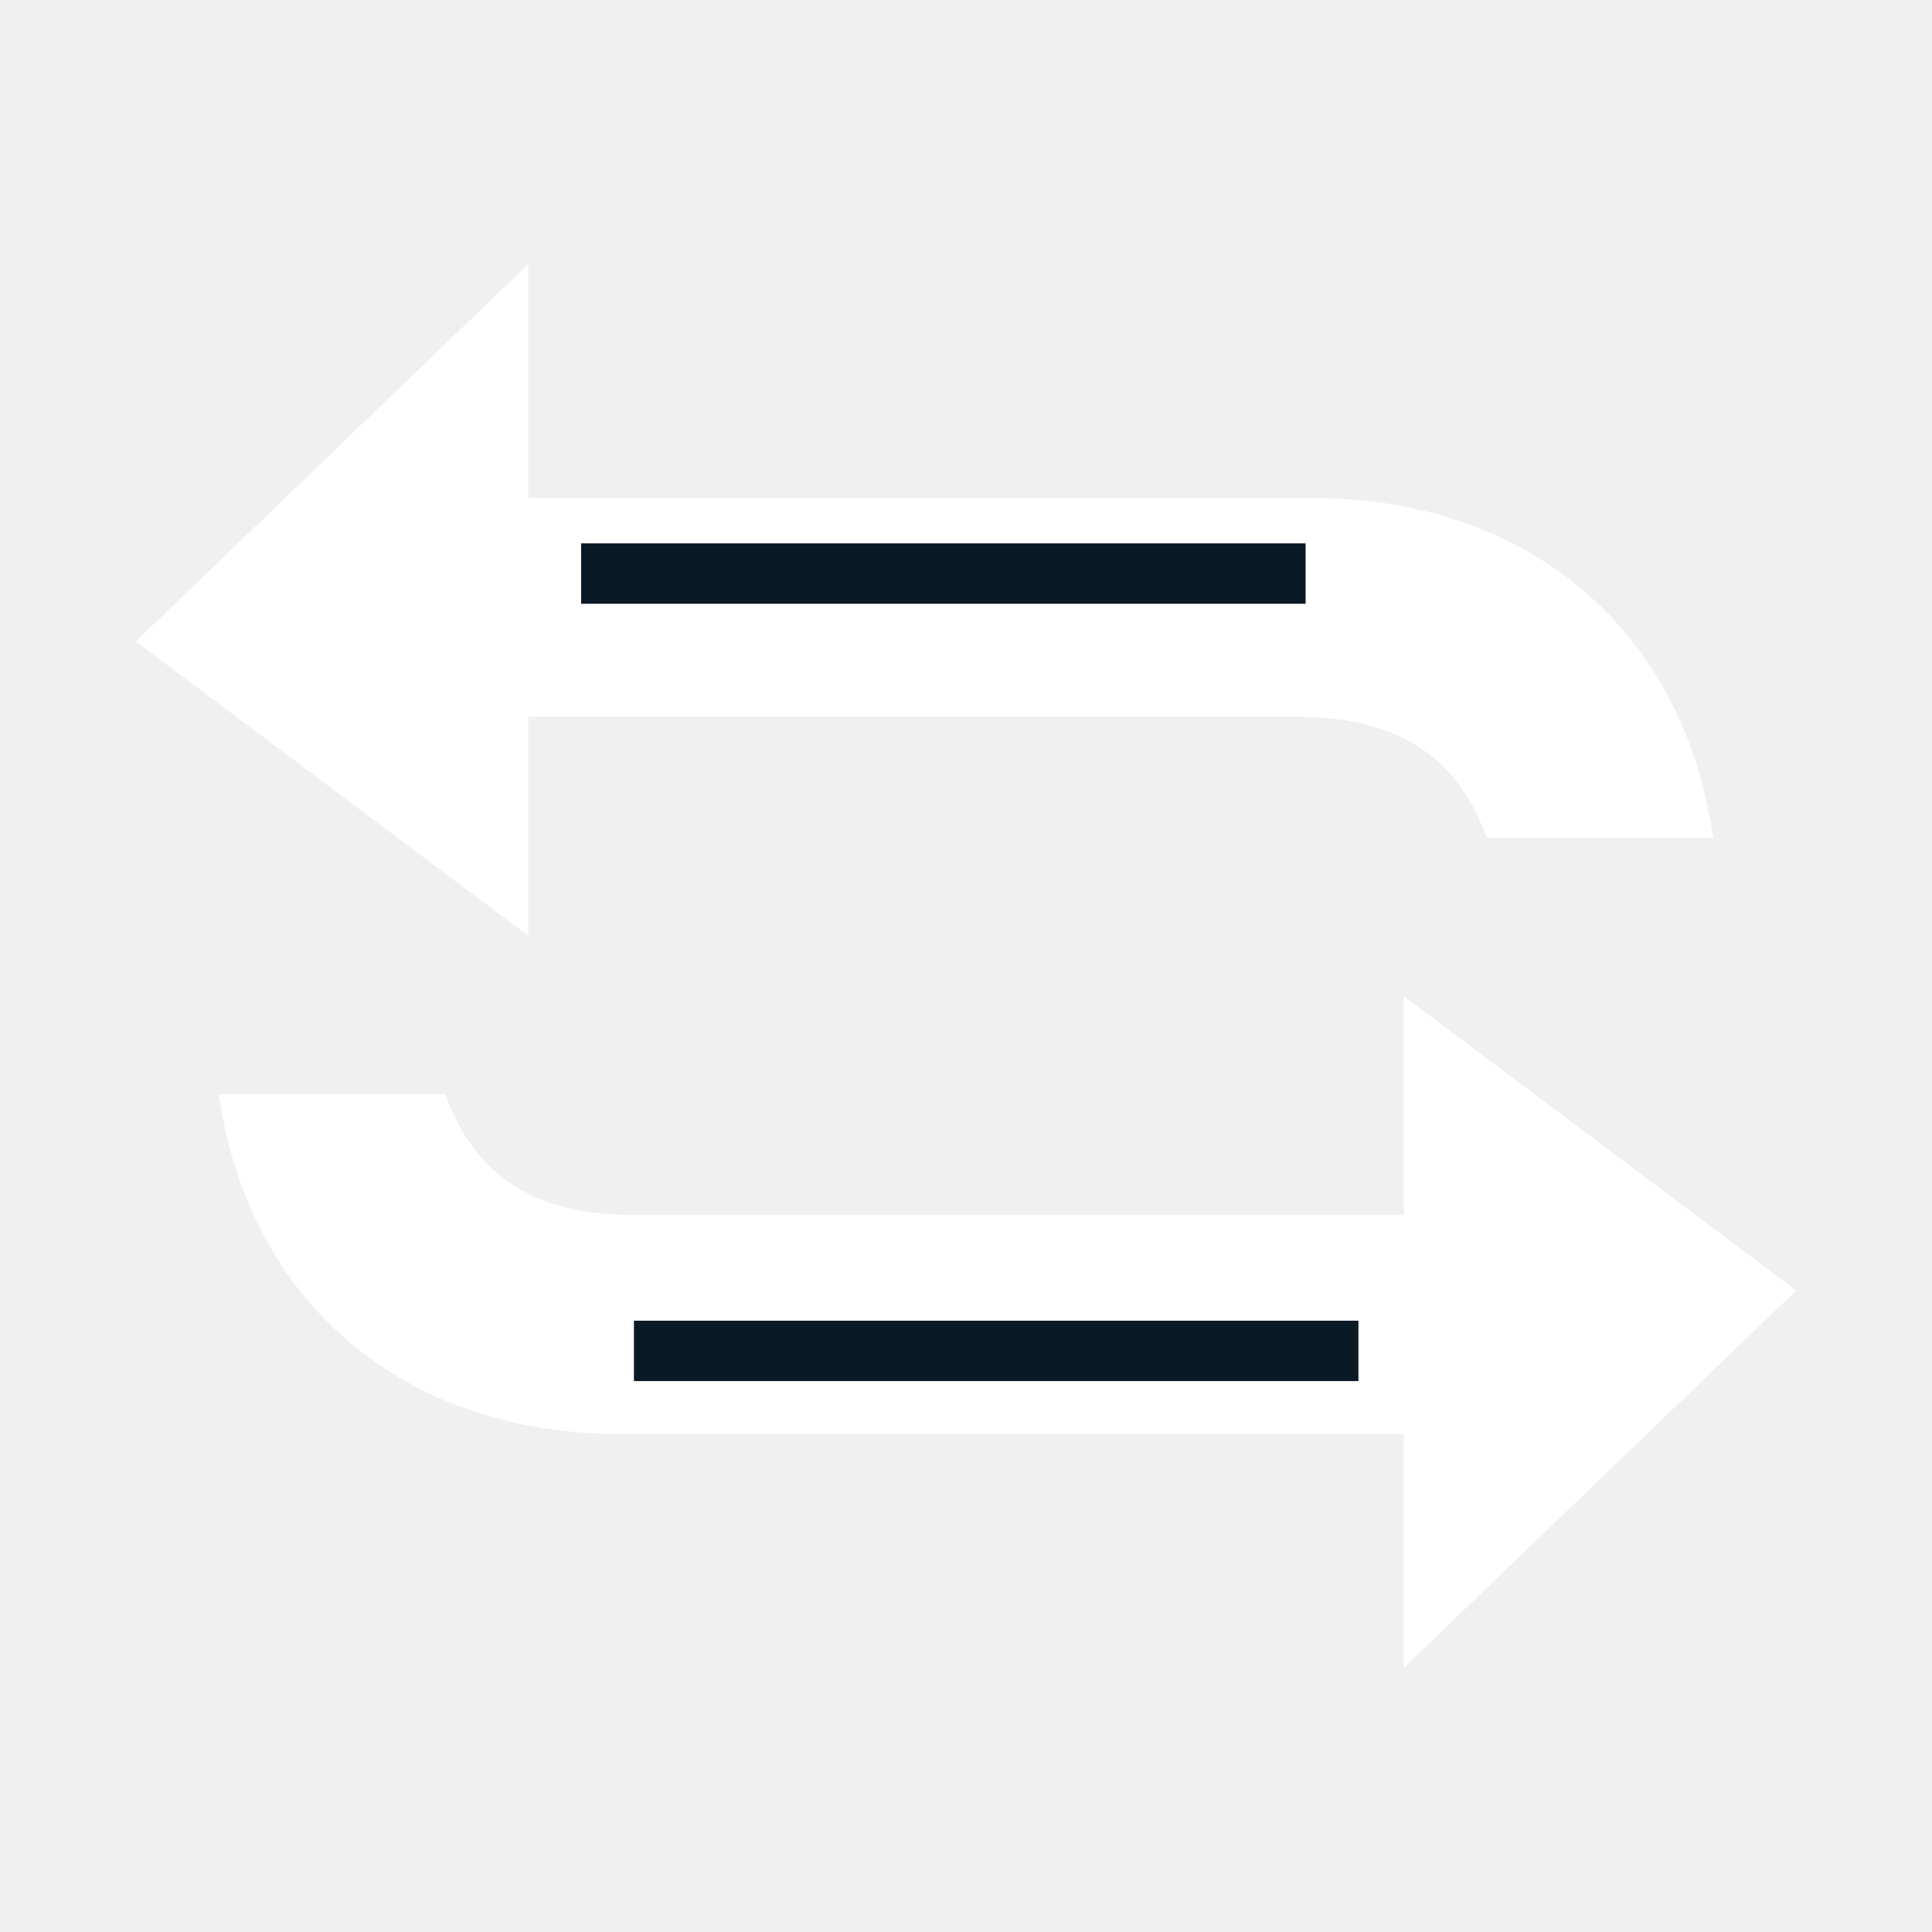
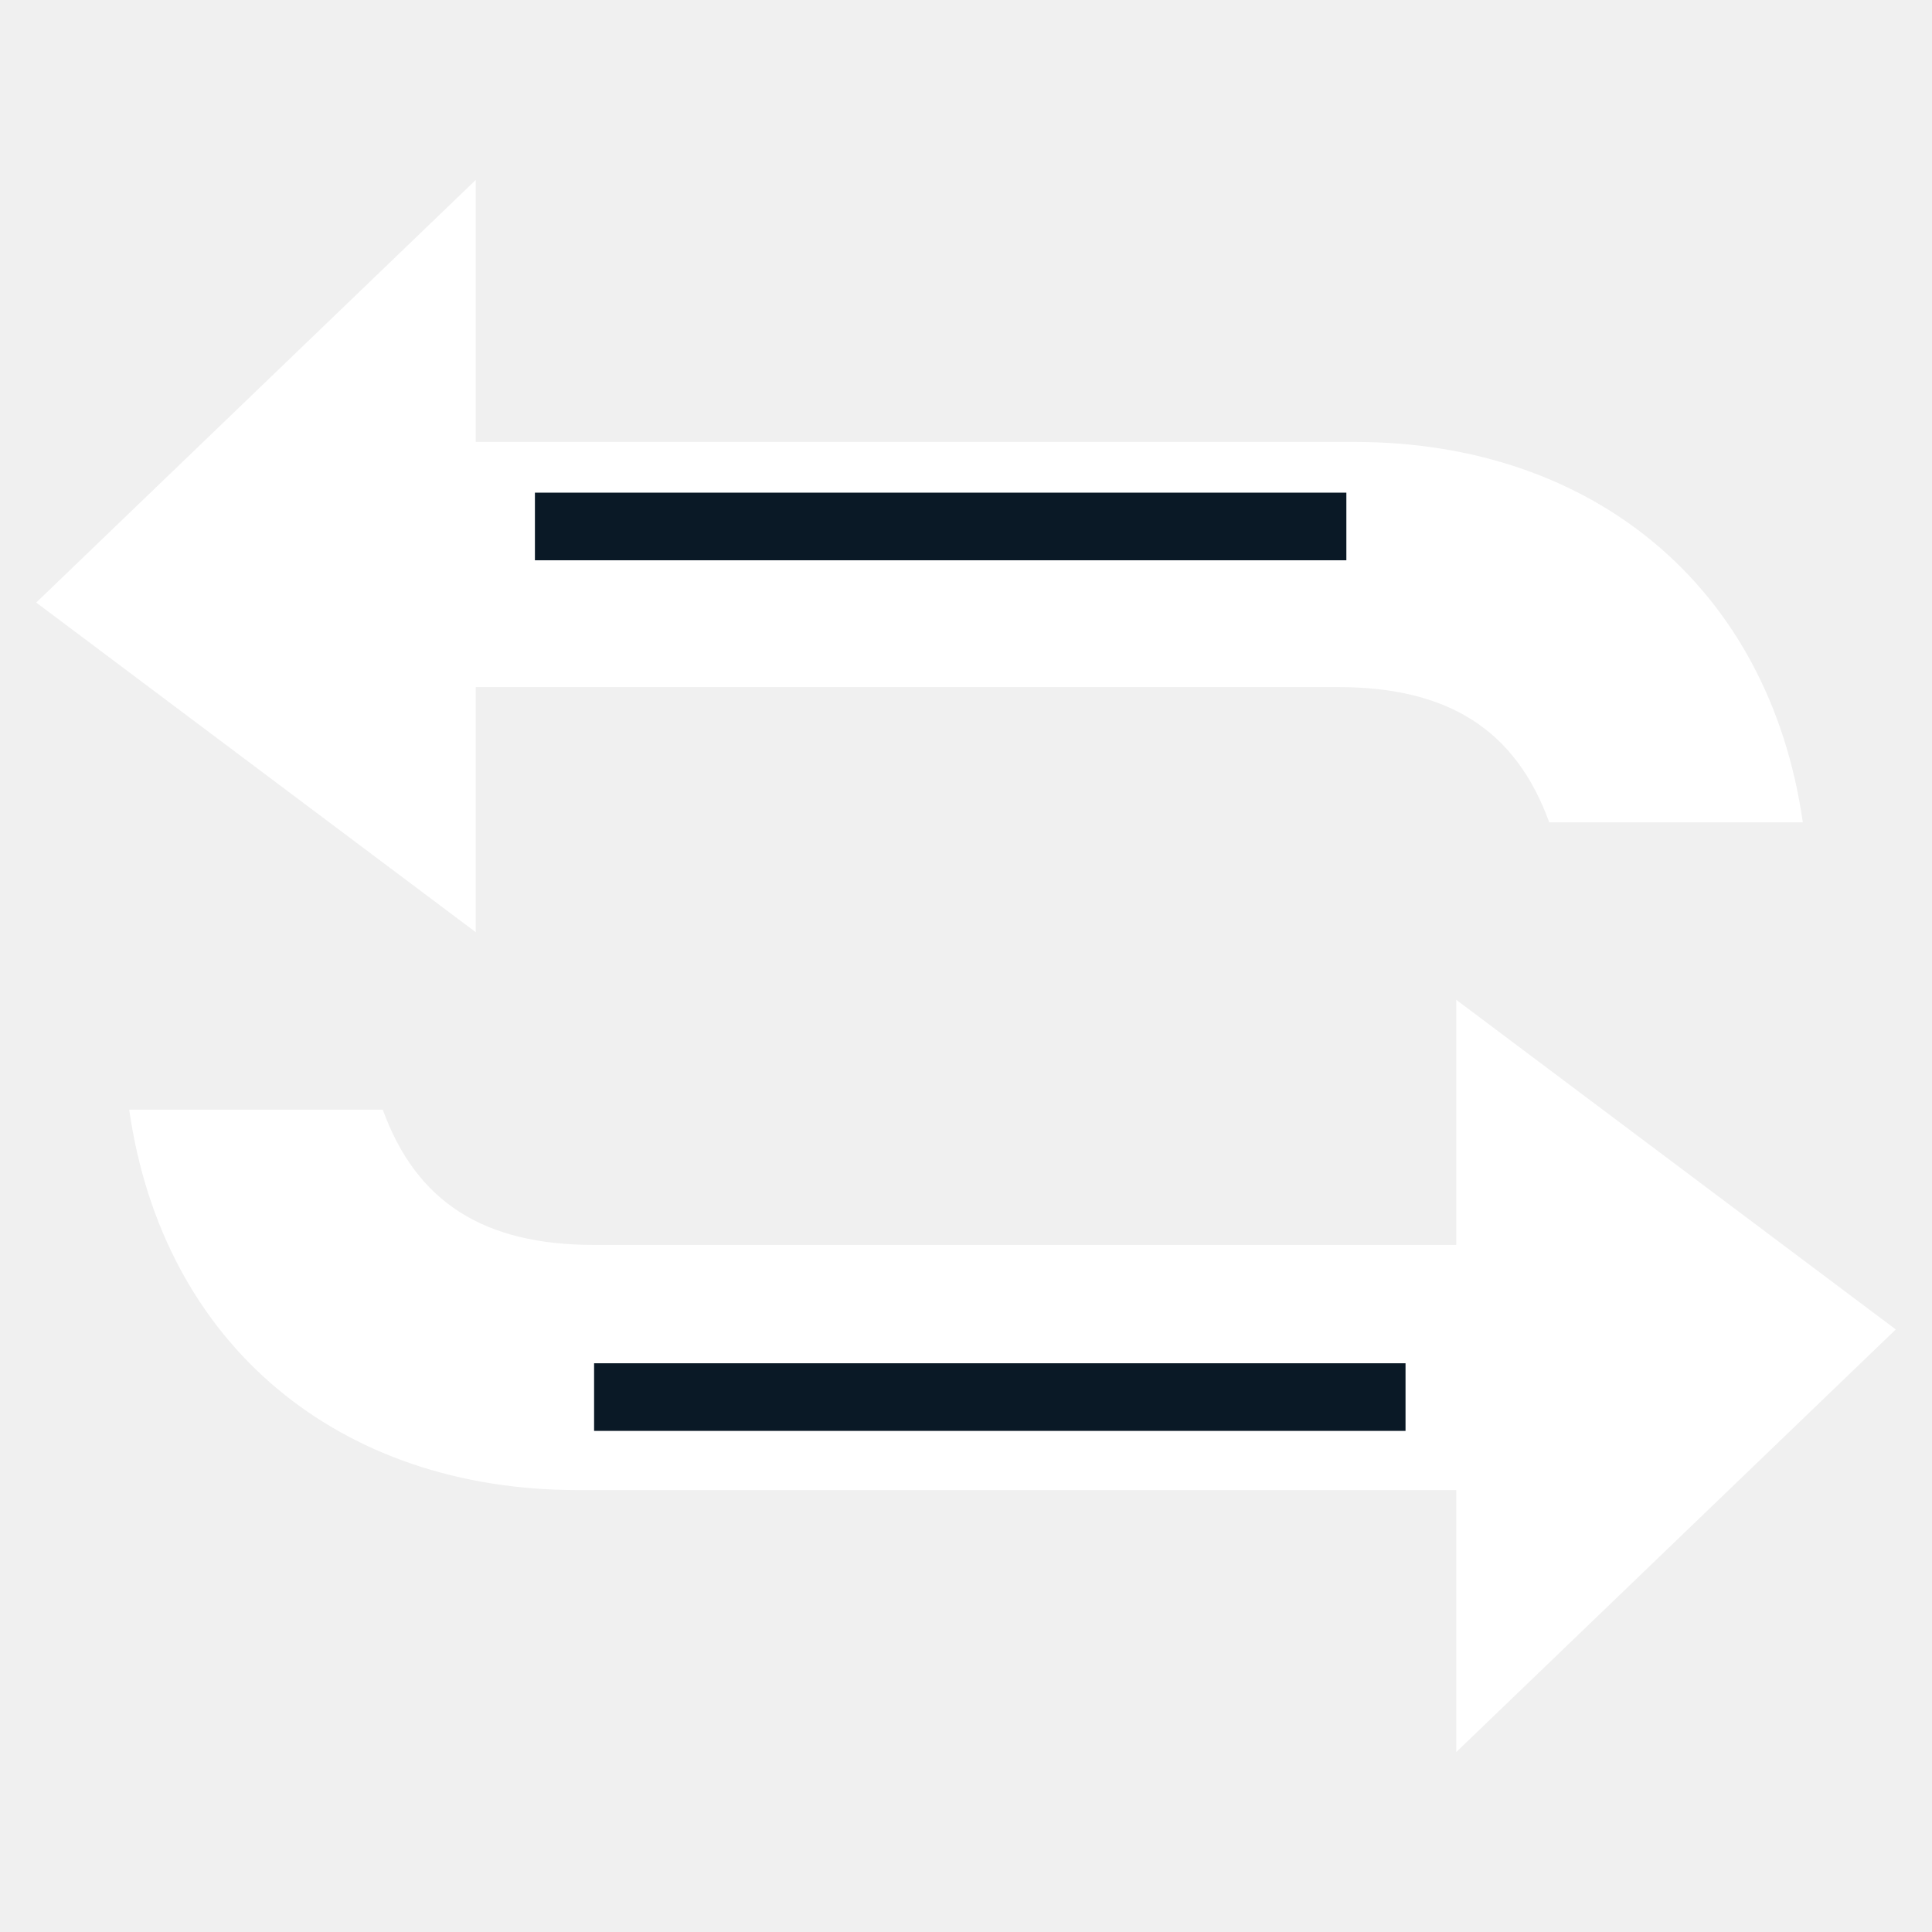
<svg xmlns="http://www.w3.org/2000/svg" viewBox="0 0 256 256" fill="#ffffff">
-   <path d="M18 85 70 35v31h104c28 0 49 17 53 45h-30c-4-11-12-16-25-16H70v29L18 85Z" />
-   <path d="m238 171-52 50v-31H82c-28 0-49-17-53-45h30c4 11 12 16 25 16h102v-29l52 39Z" />
-   <path fill="#0a1926" d="M77 72h96v8H77zm7 103h96v8H84z" />
+   <g transform="translate(128 128) scale(1.12) translate(-128 -128)">
+     <path d="M18 85 70 35v31h104c28 0 49 17 53 45h-30c-4-11-12-16-25-16H70v29L18 85Z" />
+     <path d="m238 171-52 50v-31H82c-28 0-49-17-53-45h30c4 11 12 16 25 16h102v-29l52 39Z" />
+     <path fill="#0a1926" d="M77 72h96v8H77zm7 103h96v8H84z" />
+   </g>
</svg>
